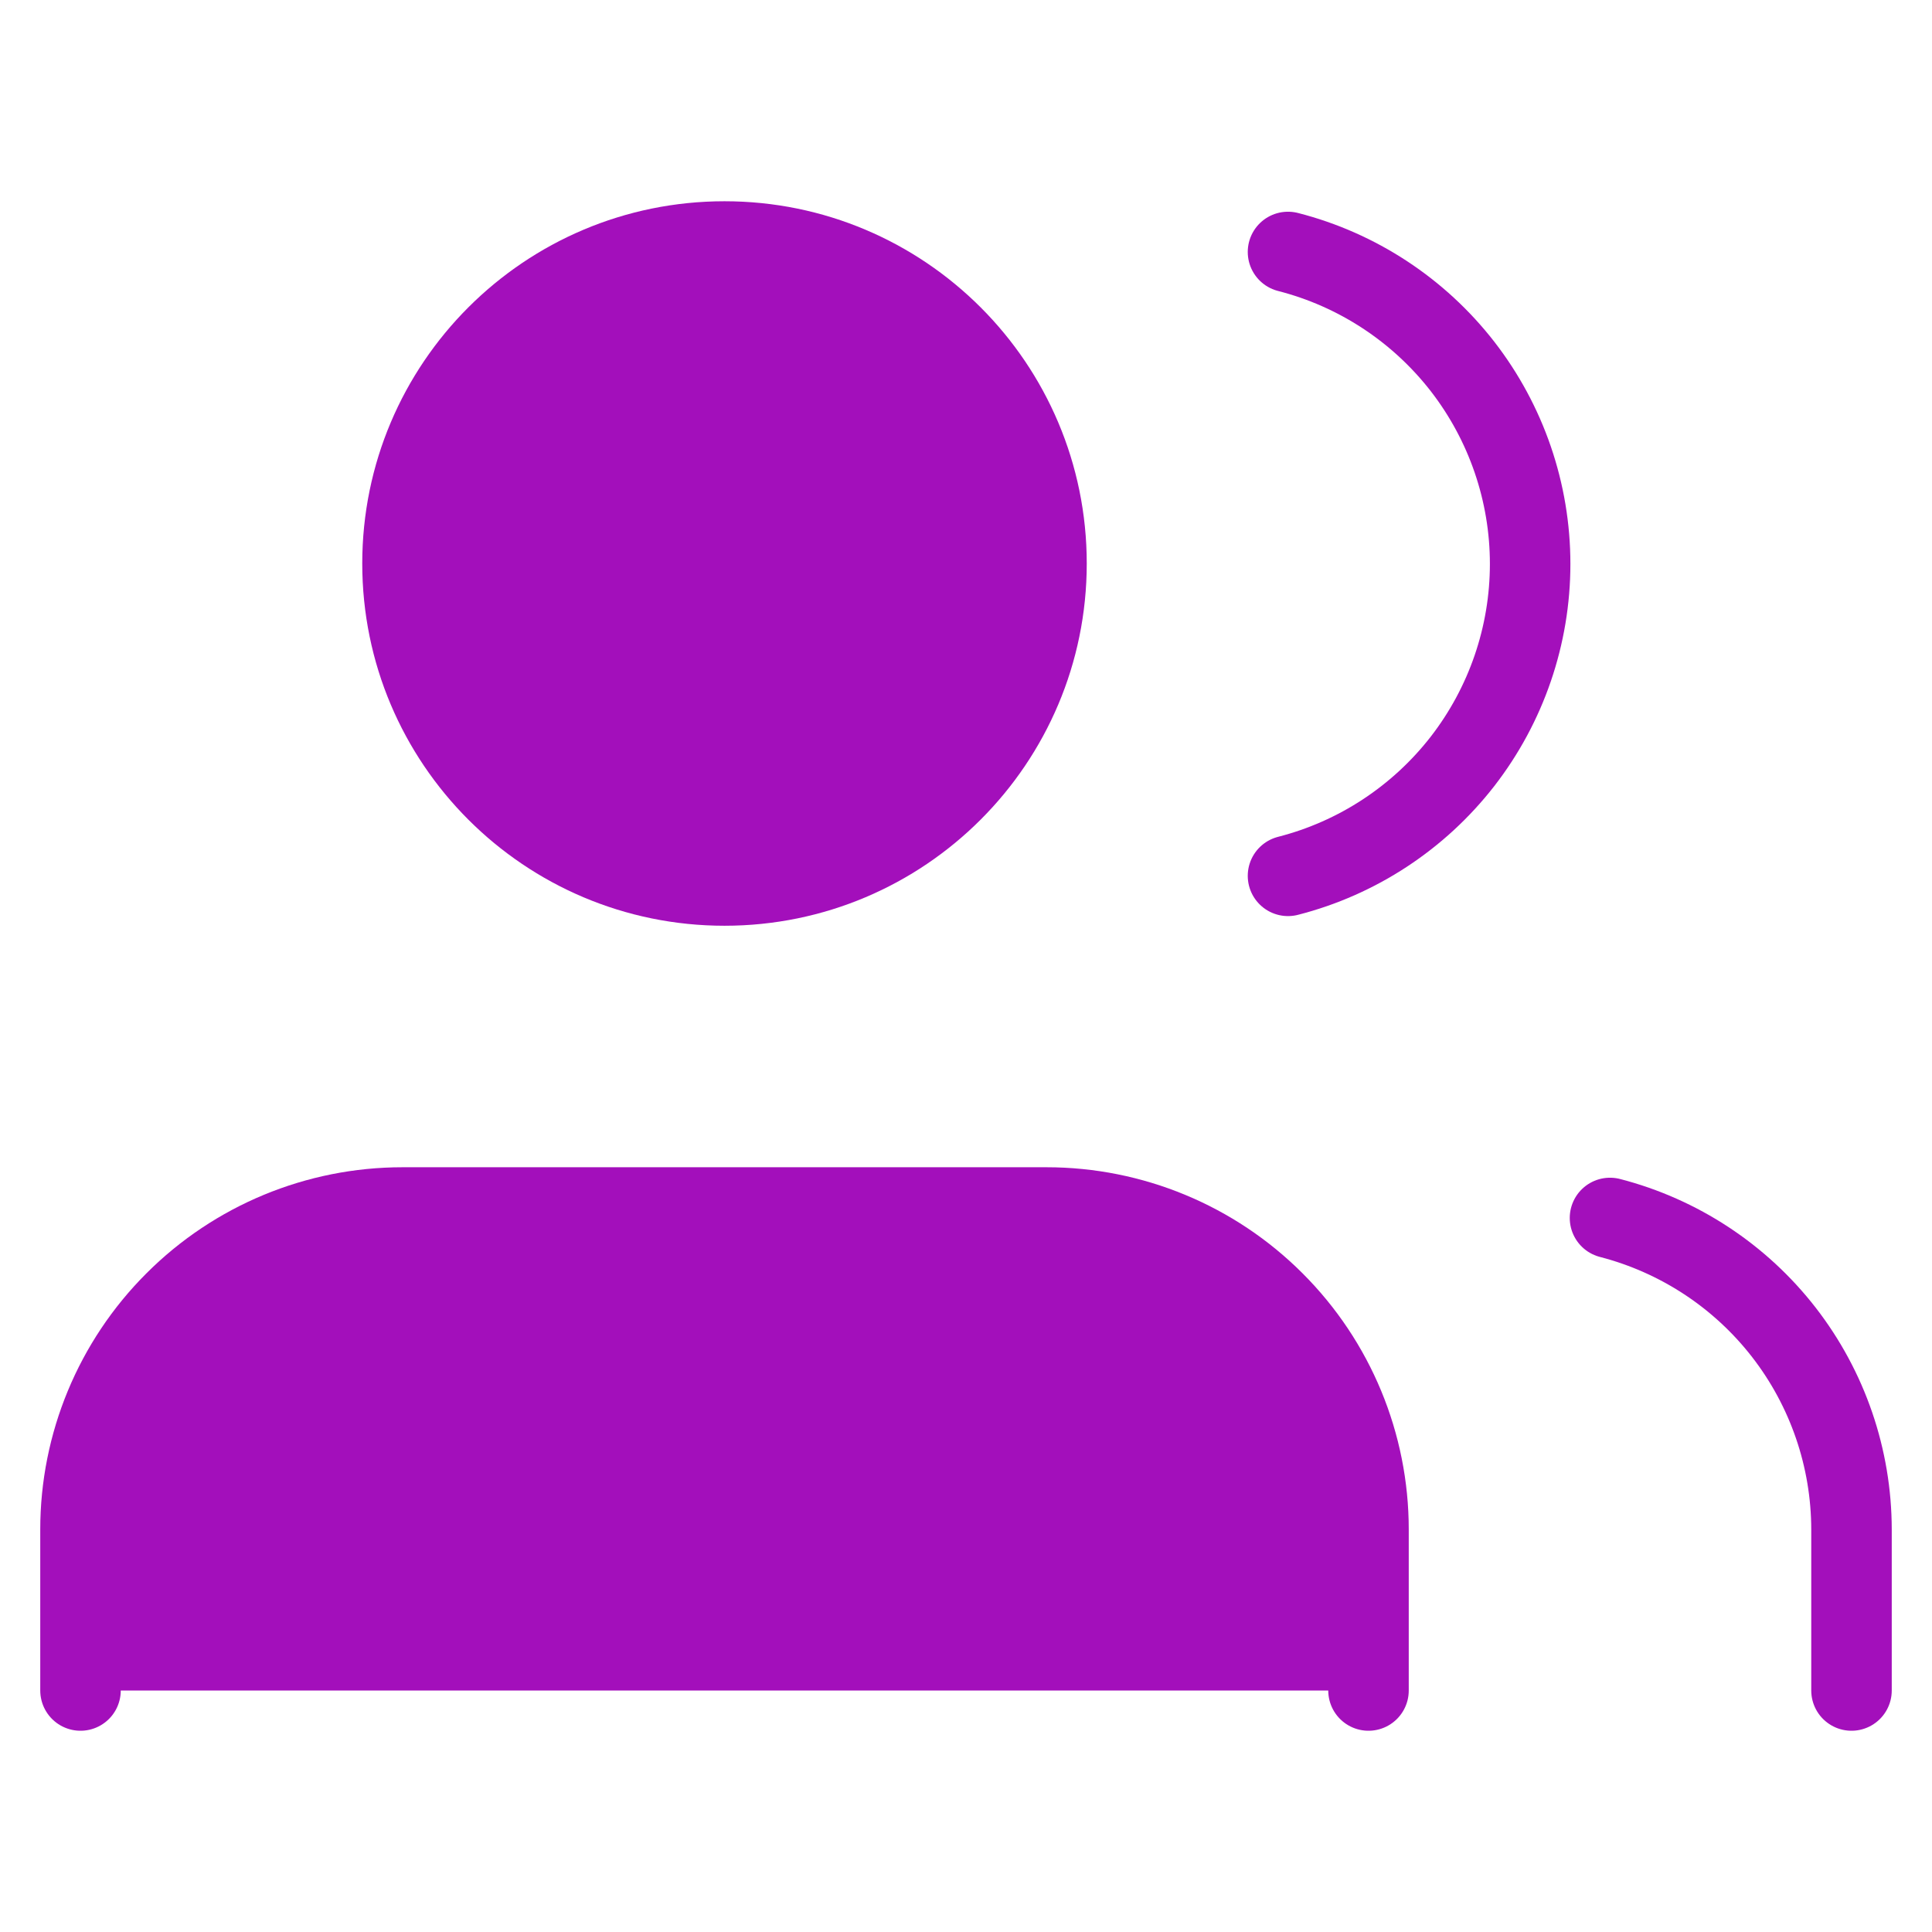
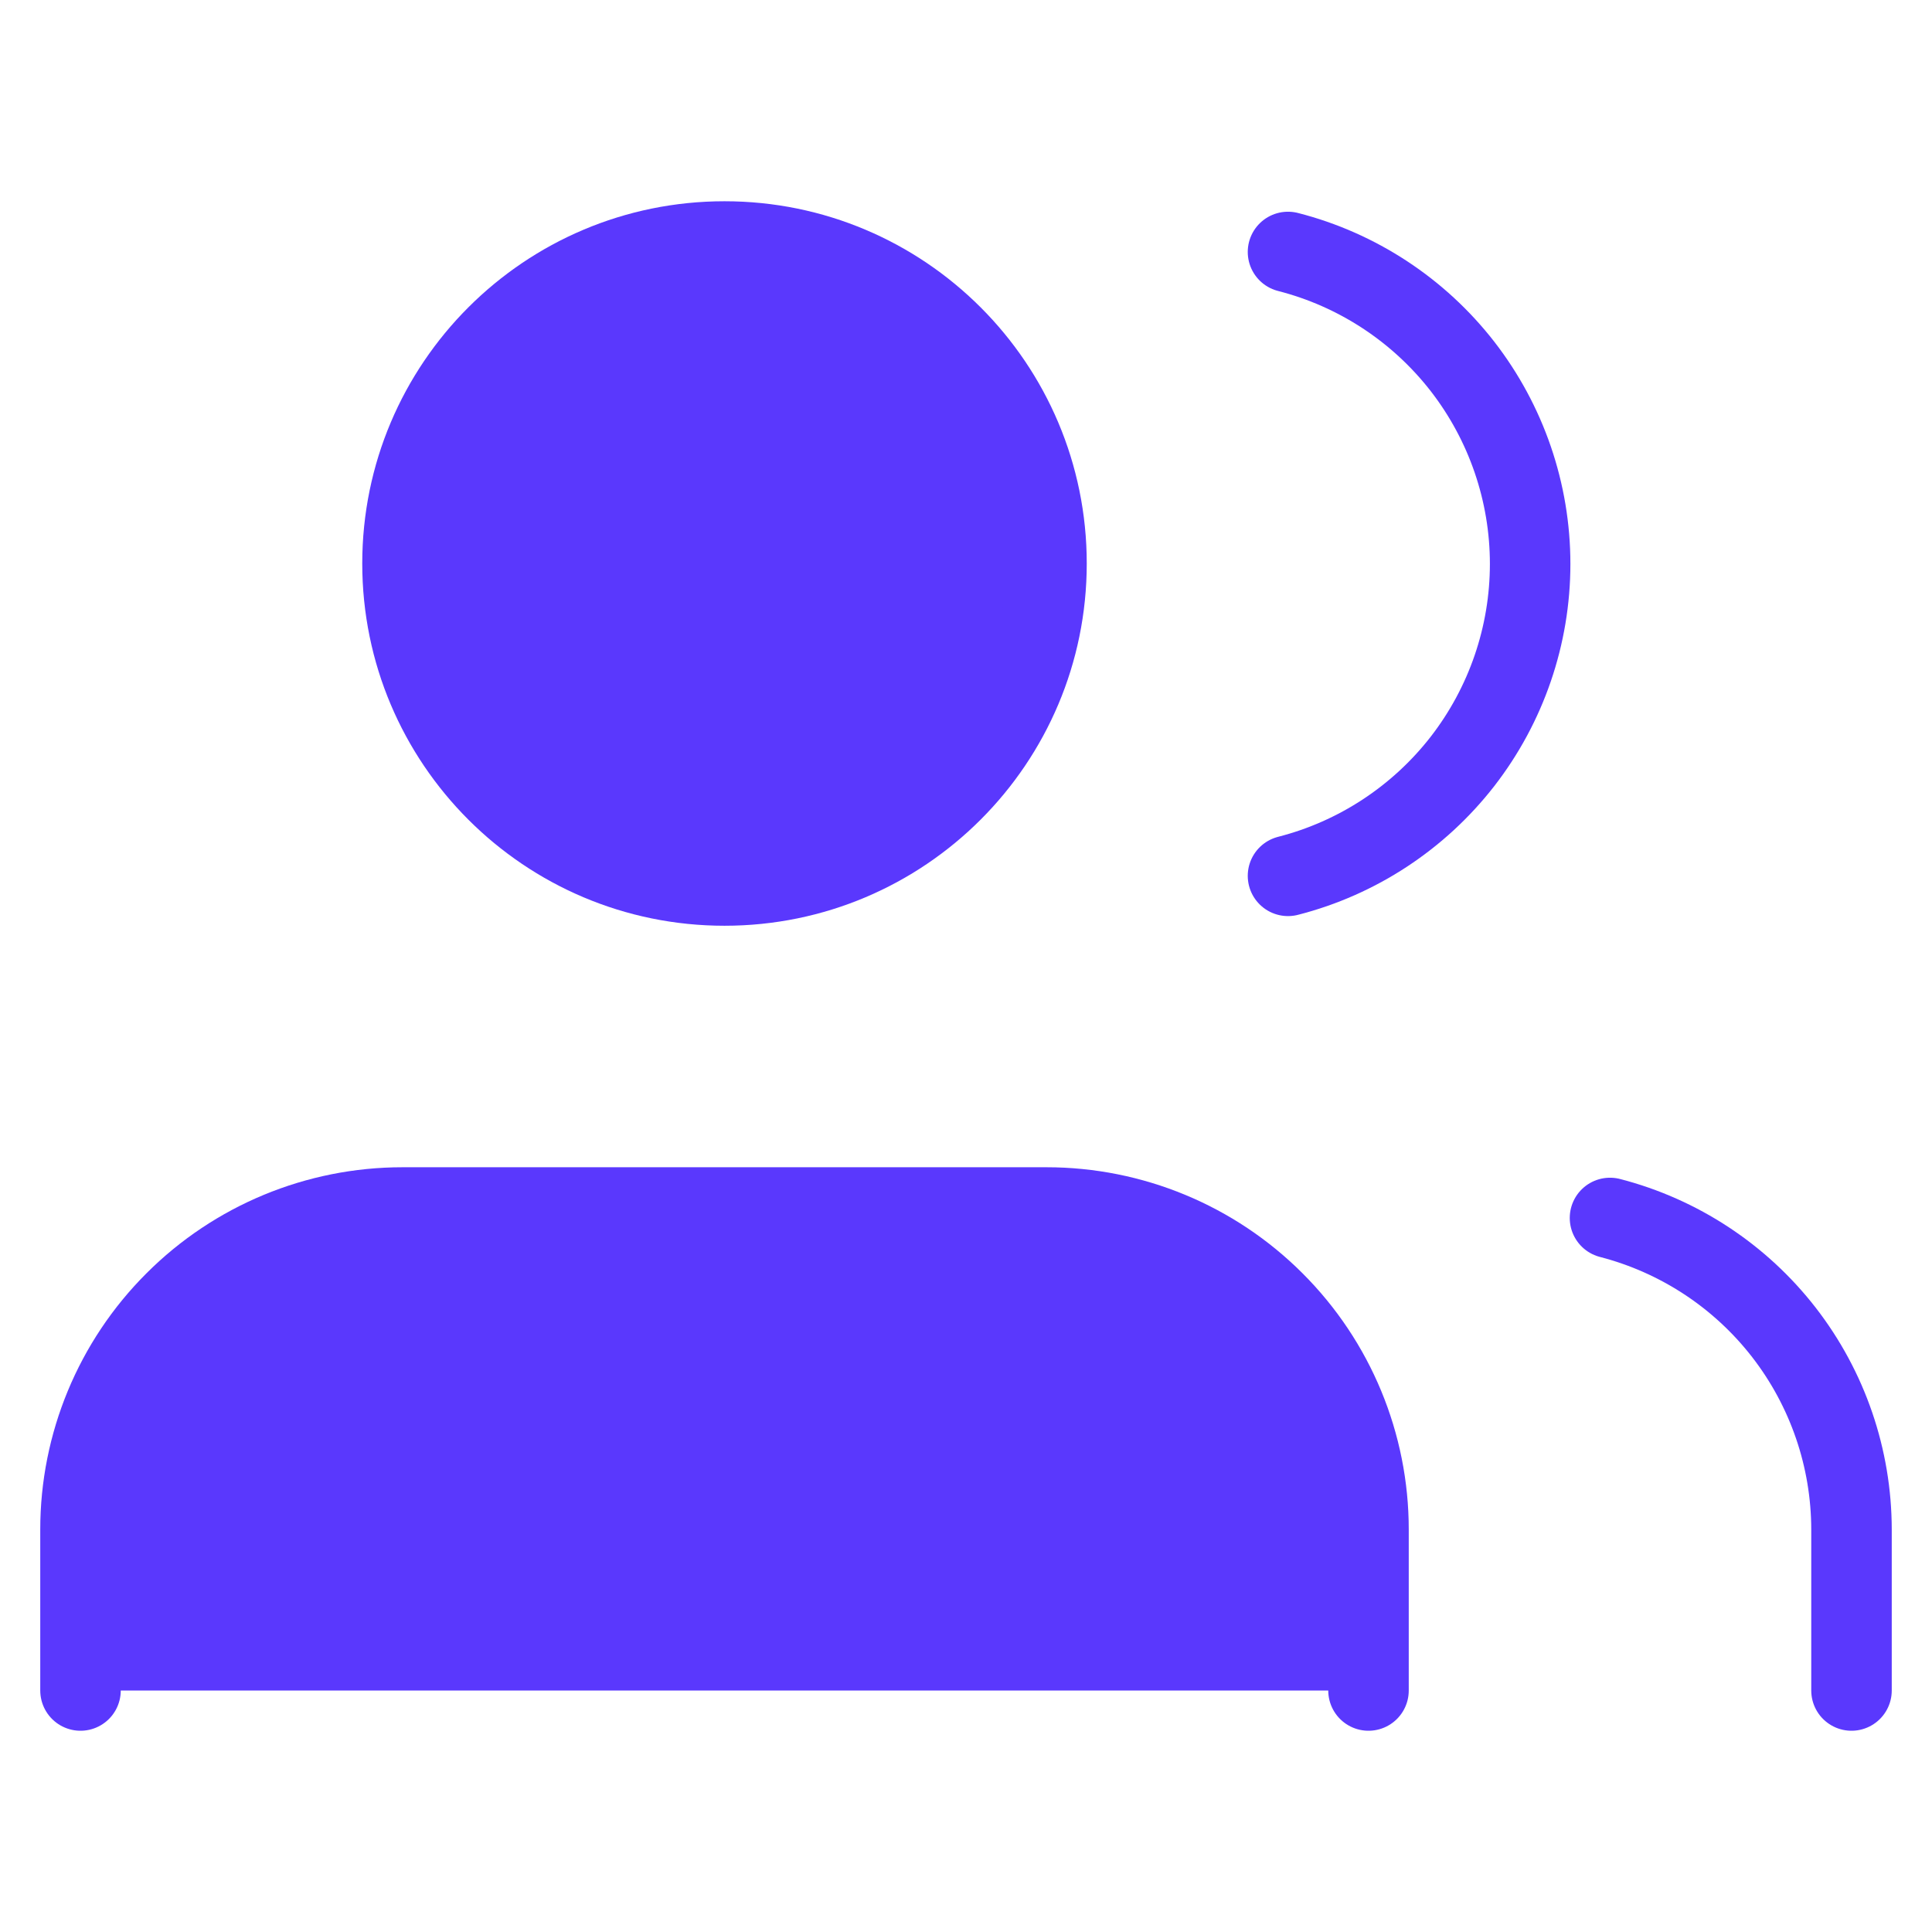
<svg xmlns="http://www.w3.org/2000/svg" width="24" height="24" viewBox="0 0 24 24" fill="none">
-   <path d="M17 21V19C17 17.939 16.579 16.922 15.828 16.172C15.078 15.421 14.061 15 13 15H5C3.939 15 2.922 15.421 2.172 16.172C1.421 16.922 1 17.939 1 19V21" fill="#A30FBB" stroke="#A30FBB" stroke-linecap="round" stroke-linejoin="round" />
-   <path d="M9 11C11.209 11 13 9.209 13 7C13 4.791 11.209 3 9 3C6.791 3 5 4.791 5 7C5 9.209 6.791 11 9 11Z" fill="#A30FBB" stroke="#A30FBB" stroke-linecap="round" stroke-linejoin="round" />
-   <path d="M23 21V19C22.999 18.114 22.704 17.253 22.161 16.552C21.618 15.852 20.858 15.352 20 15.13" stroke="#A30FBB" stroke-linecap="round" stroke-linejoin="round" />
-   <path d="M16 3.13C16.86 3.35 17.623 3.851 18.168 4.552C18.712 5.254 19.008 6.117 19.008 7.005C19.008 7.893 18.712 8.756 18.168 9.458C17.623 10.159 16.86 10.66 16 10.88" stroke="#A30FBB" stroke-linecap="round" stroke-linejoin="round" />
+   <path d="M17 21V19C17 17.939 16.579 16.922 15.828 16.172C15.078 15.421 14.061 15 13 15H5C3.939 15 2.922 15.421 2.172 16.172C1.421 16.922 1 17.939 1 19V21" fill="#5a38fd" stroke="#5a38fd" stroke-linecap="round" stroke-linejoin="round" />
+   <path d="M9 11C11.209 11 13 9.209 13 7C13 4.791 11.209 3 9 3C6.791 3 5 4.791 5 7C5 9.209 6.791 11 9 11Z" fill="#5a38fd" stroke="#5a38fd" stroke-linecap="round" stroke-linejoin="round" />
+   <path d="M23 21V19C22.999 18.114 22.704 17.253 22.161 16.552C21.618 15.852 20.858 15.352 20 15.13" stroke="#5a38fd" stroke-linecap="round" stroke-linejoin="round" />
+   <path d="M16 3.13C16.86 3.35 17.623 3.851 18.168 4.552C18.712 5.254 19.008 6.117 19.008 7.005C19.008 7.893 18.712 8.756 18.168 9.458C17.623 10.159 16.86 10.66 16 10.88" stroke="#5a38fd" stroke-linecap="round" stroke-linejoin="round" />
</svg>
